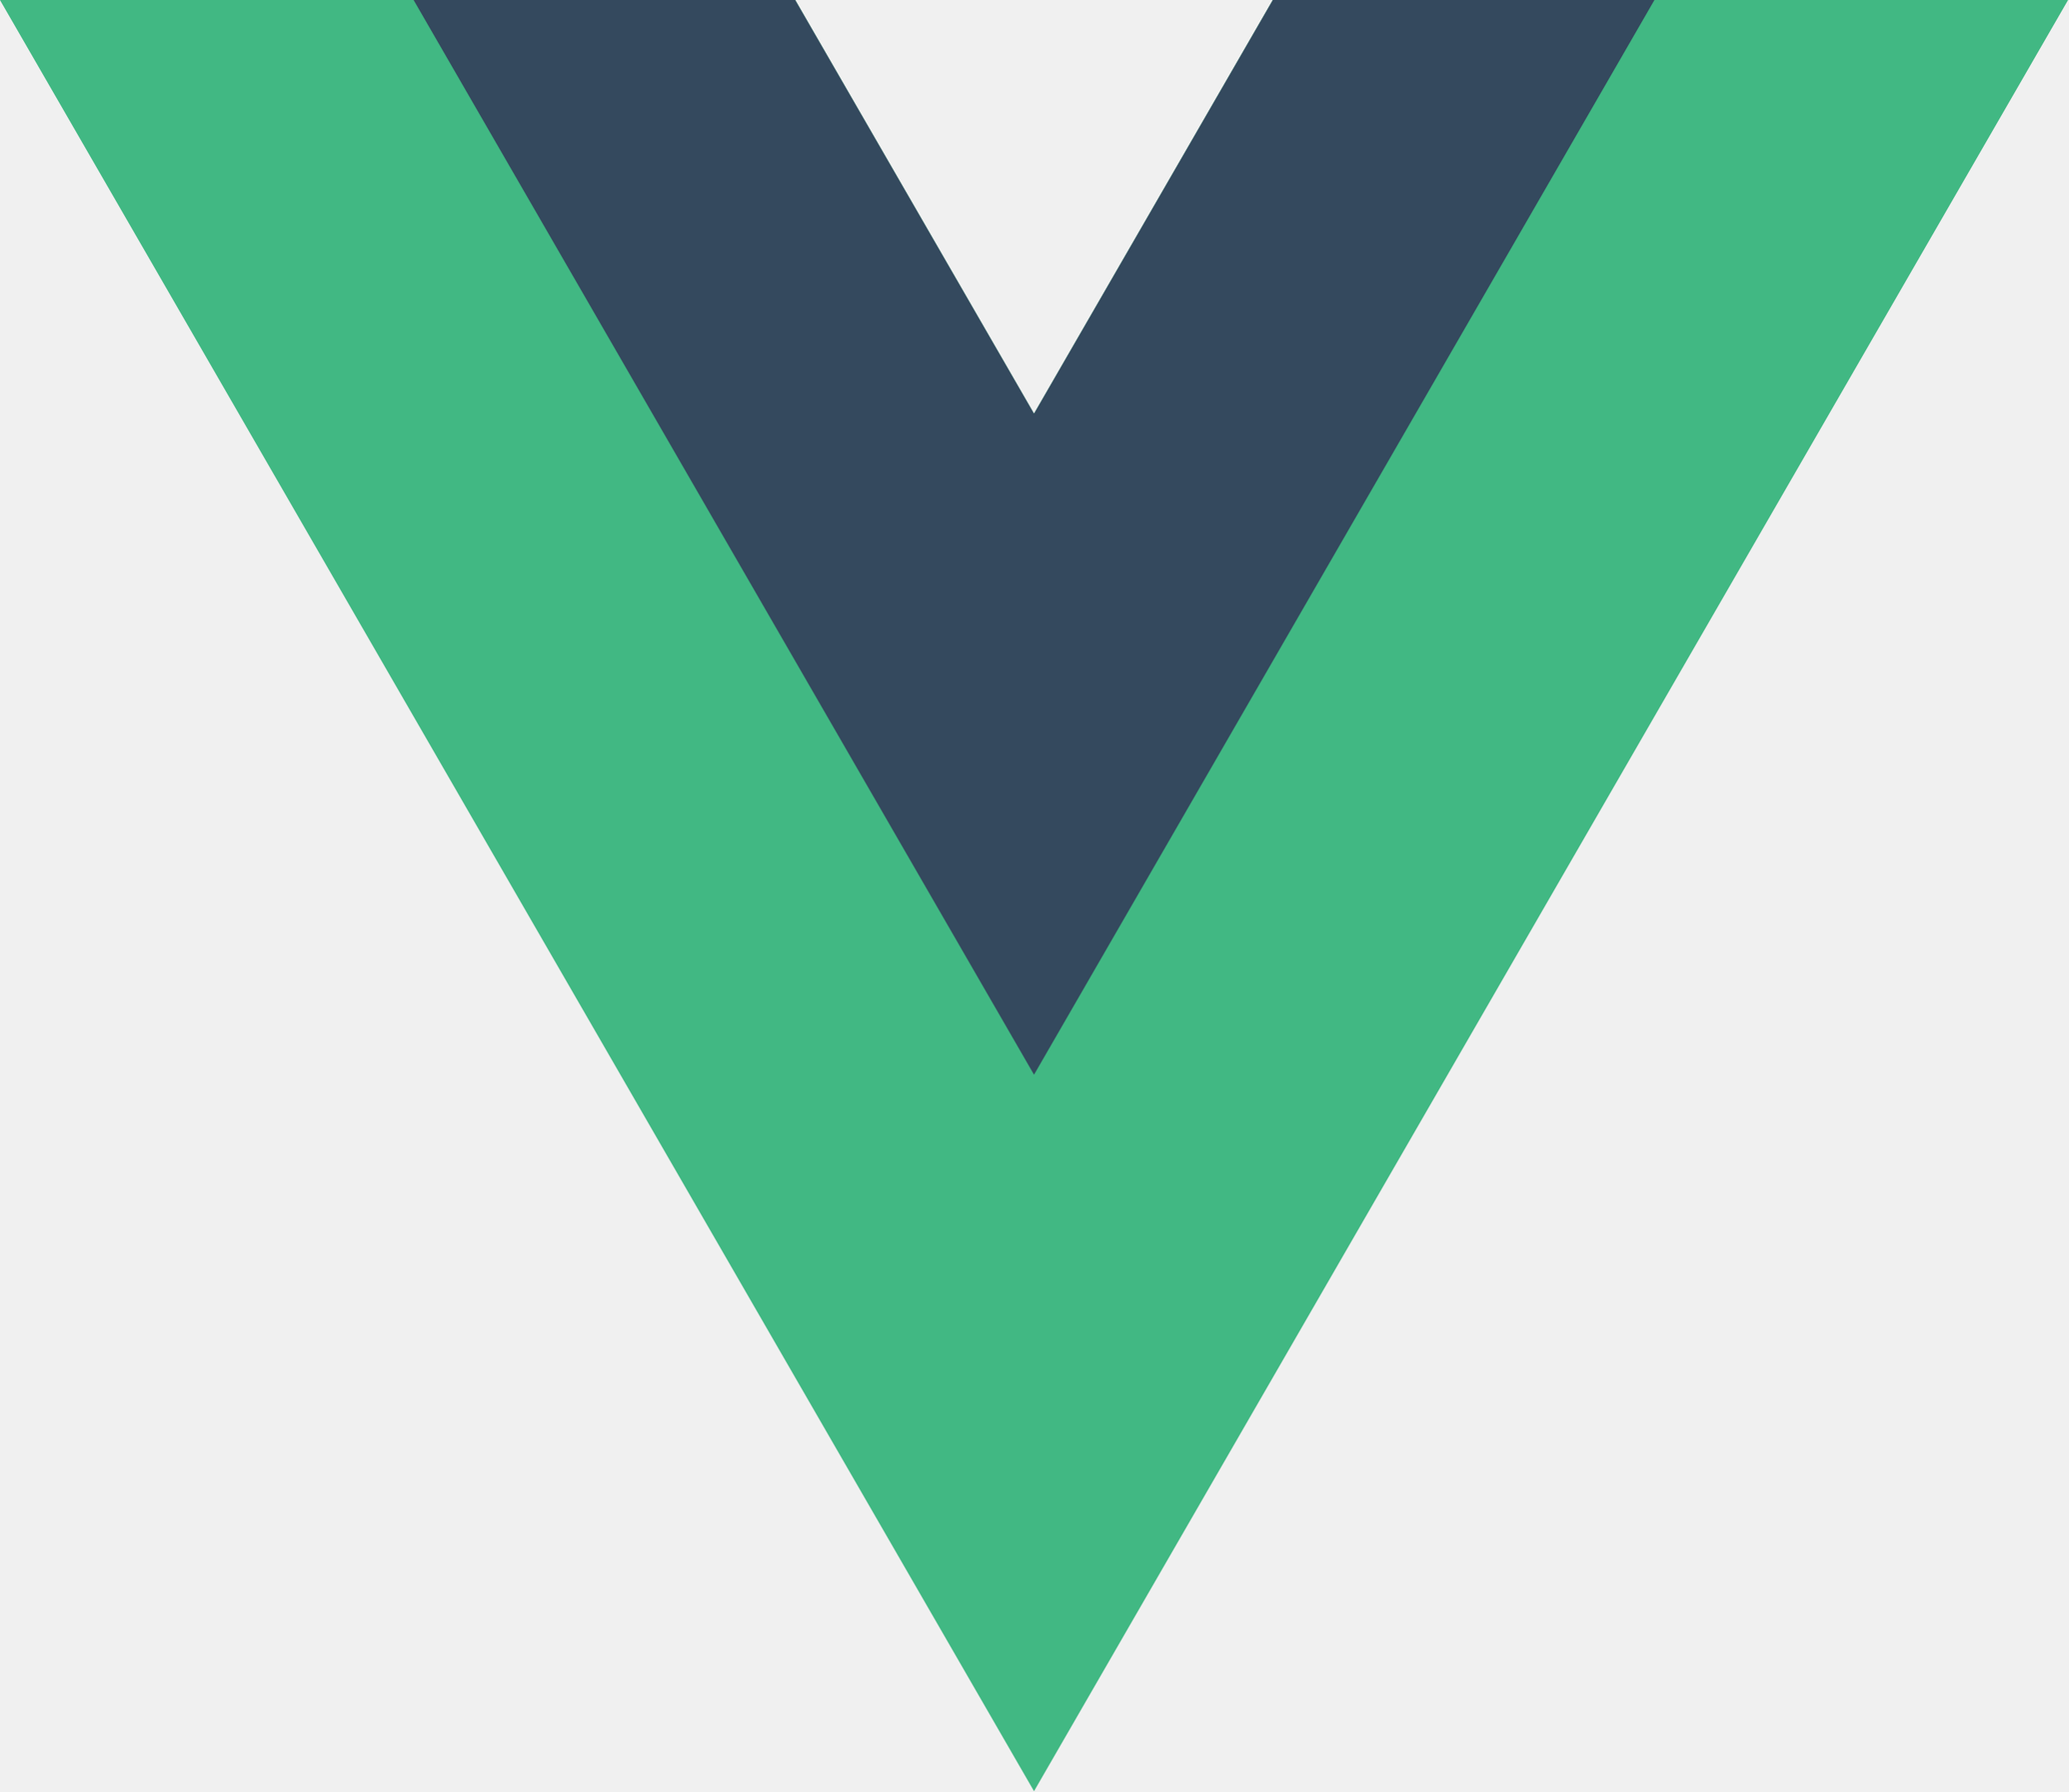
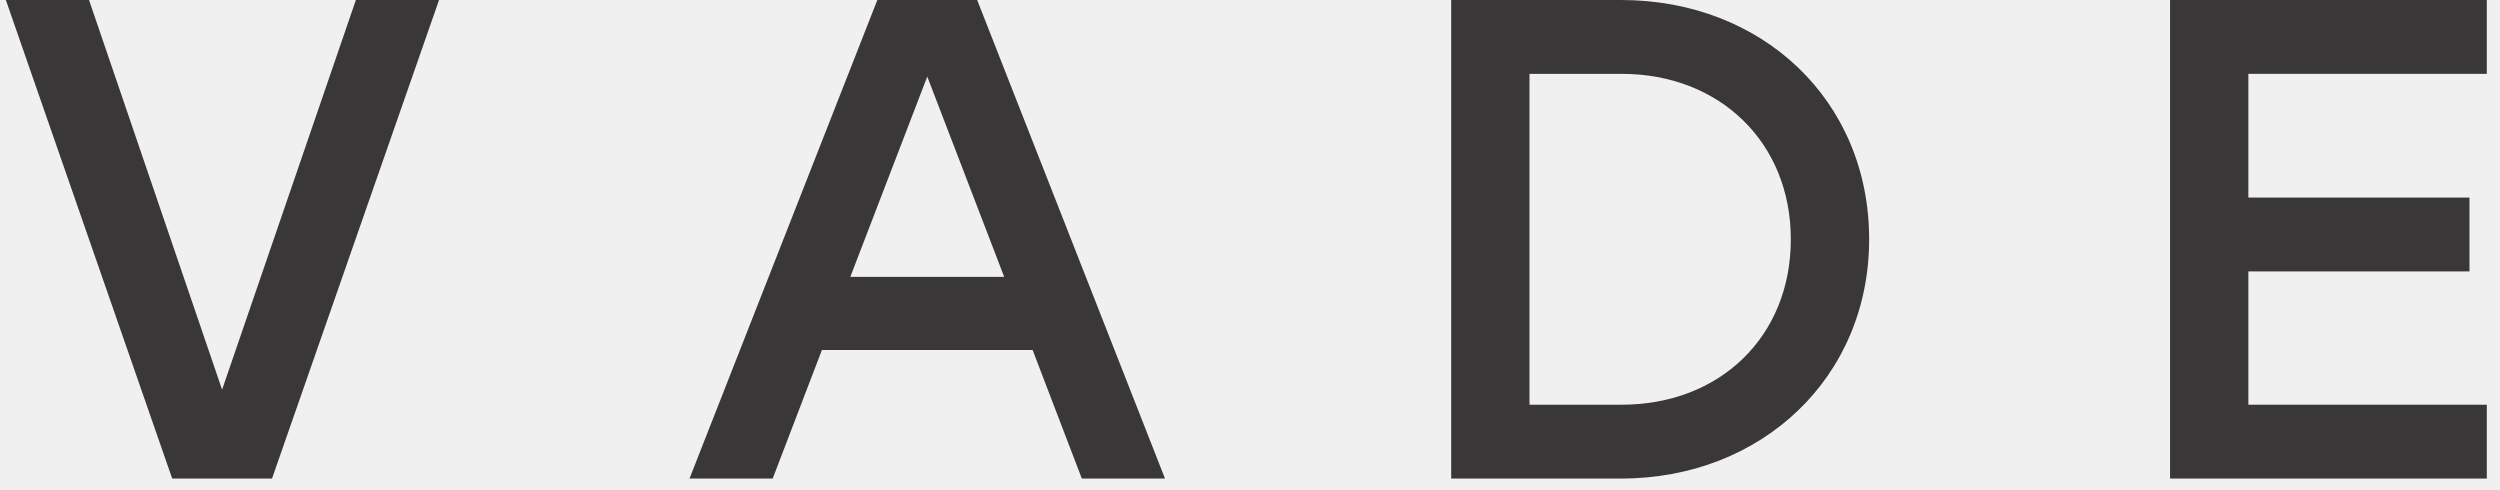
- <svg xmlns="http://www.w3.org/2000/svg" viewBox="0 0 261.76 226.69">
-   <path d="M161.096.001l-30.225 52.351L100.647.001H-.005l130.877 226.688L261.749.001z" fill="#41b883" />
-   <path d="M161.096.001l-30.225 52.351L100.647.001H52.346l78.526 136.01L209.398.001z" fill="#34495e" />
+ <svg xmlns="http://www.w3.org/2000/svg" width="97" height="19" viewBox="0 0 97 19" fill="none">
+   <g clip-path="url(#clip0_1_841)">
+     <path d="M13.808 0L8.617 15.119L3.454 0H0.227L6.681 18.568H10.554L17.035 0H13.808Z" fill="#393737" />
+     <path d="M41.975 18.568H45.202L37.914 0H34.041L26.753 18.568H29.98L31.89 13.581H40.066L41.975 18.568ZM32.992 10.743L35.978 2.971L38.963 10.743H32.992Z" fill="#393737" />
+     <path d="M62.895 0H56.306V18.568H62.895C68.354 18.568 72.523 14.642 72.523 9.284C72.523 3.899 68.381 0 62.895 0ZM62.921 15.703H59.344V2.865H62.921C66.713 2.865 69.484 5.517 69.484 9.284C69.484 13.077 66.713 15.703 62.921 15.703Z" fill="#393737" />
+     <path d="M96.488 2.865V0H84.198V18.568H96.488V15.703H87.237V10.531H95.816V7.666H87.237V2.865H96.488Z" fill="#393737" />
+   </g>
+   <defs>
+     <clipPath id="clip0_1_841">
+       <rect width="97" height="19" fill="white" />
+     </clipPath>
+   </defs>
</svg>
